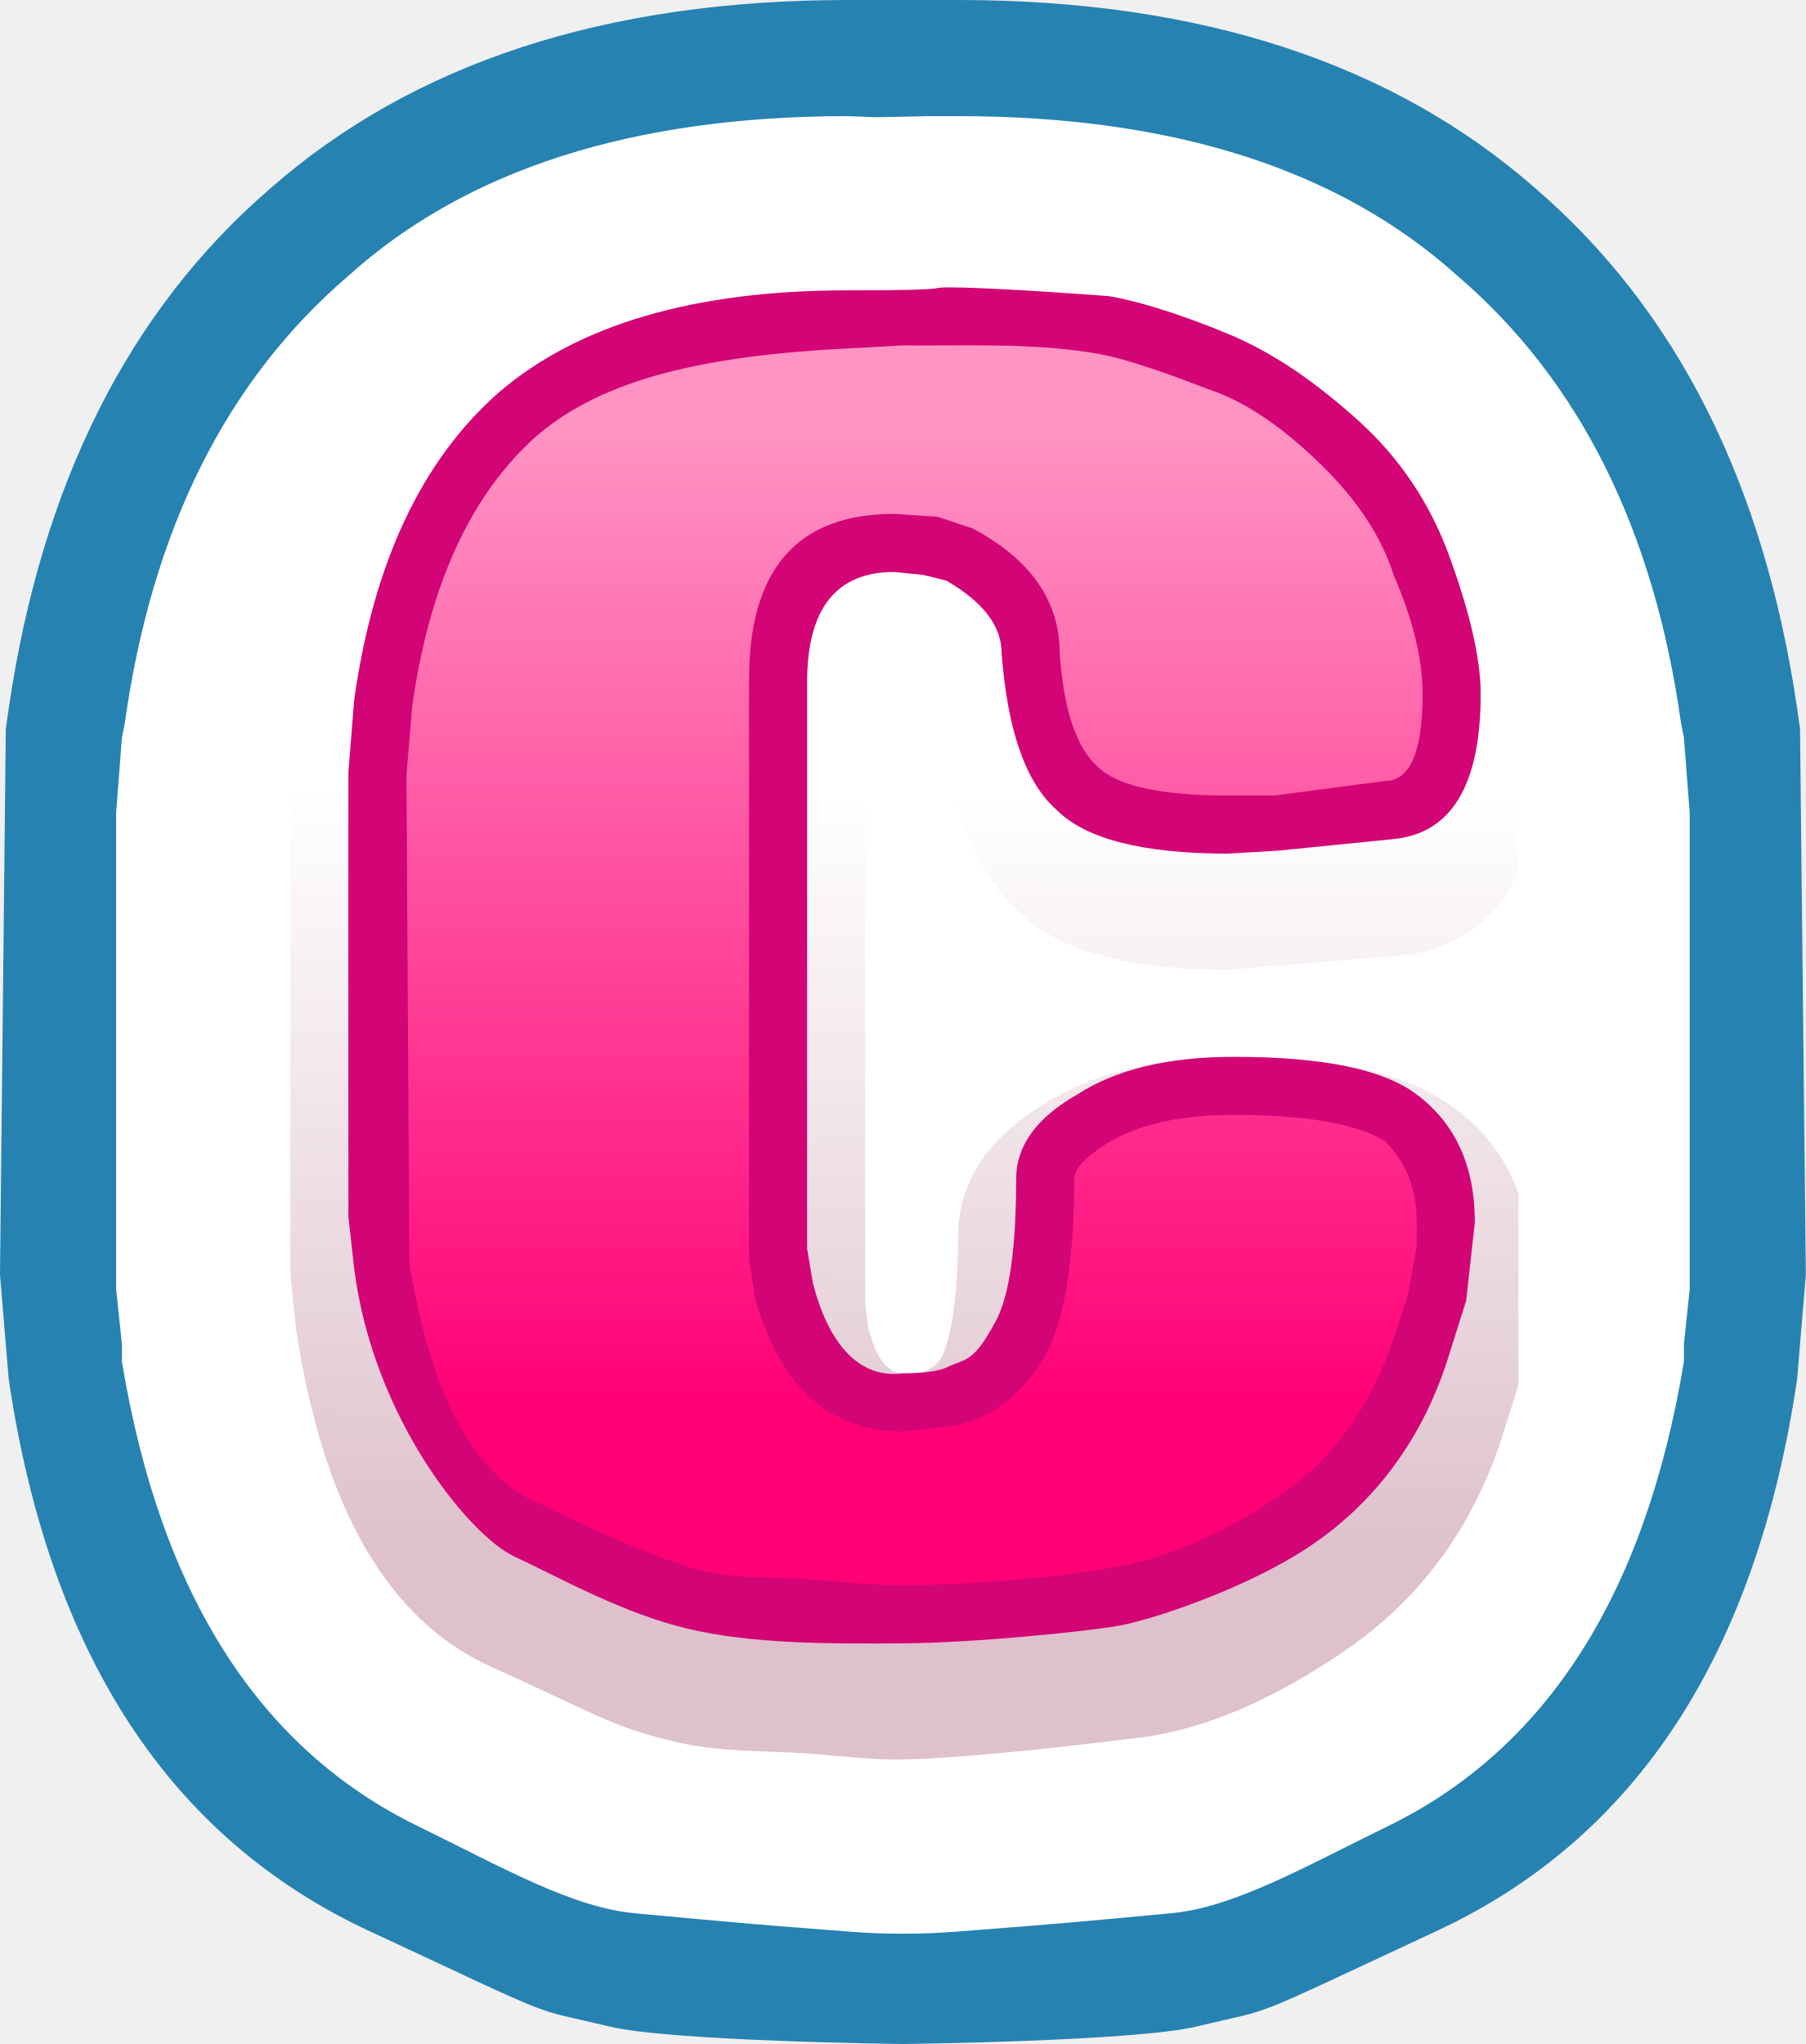
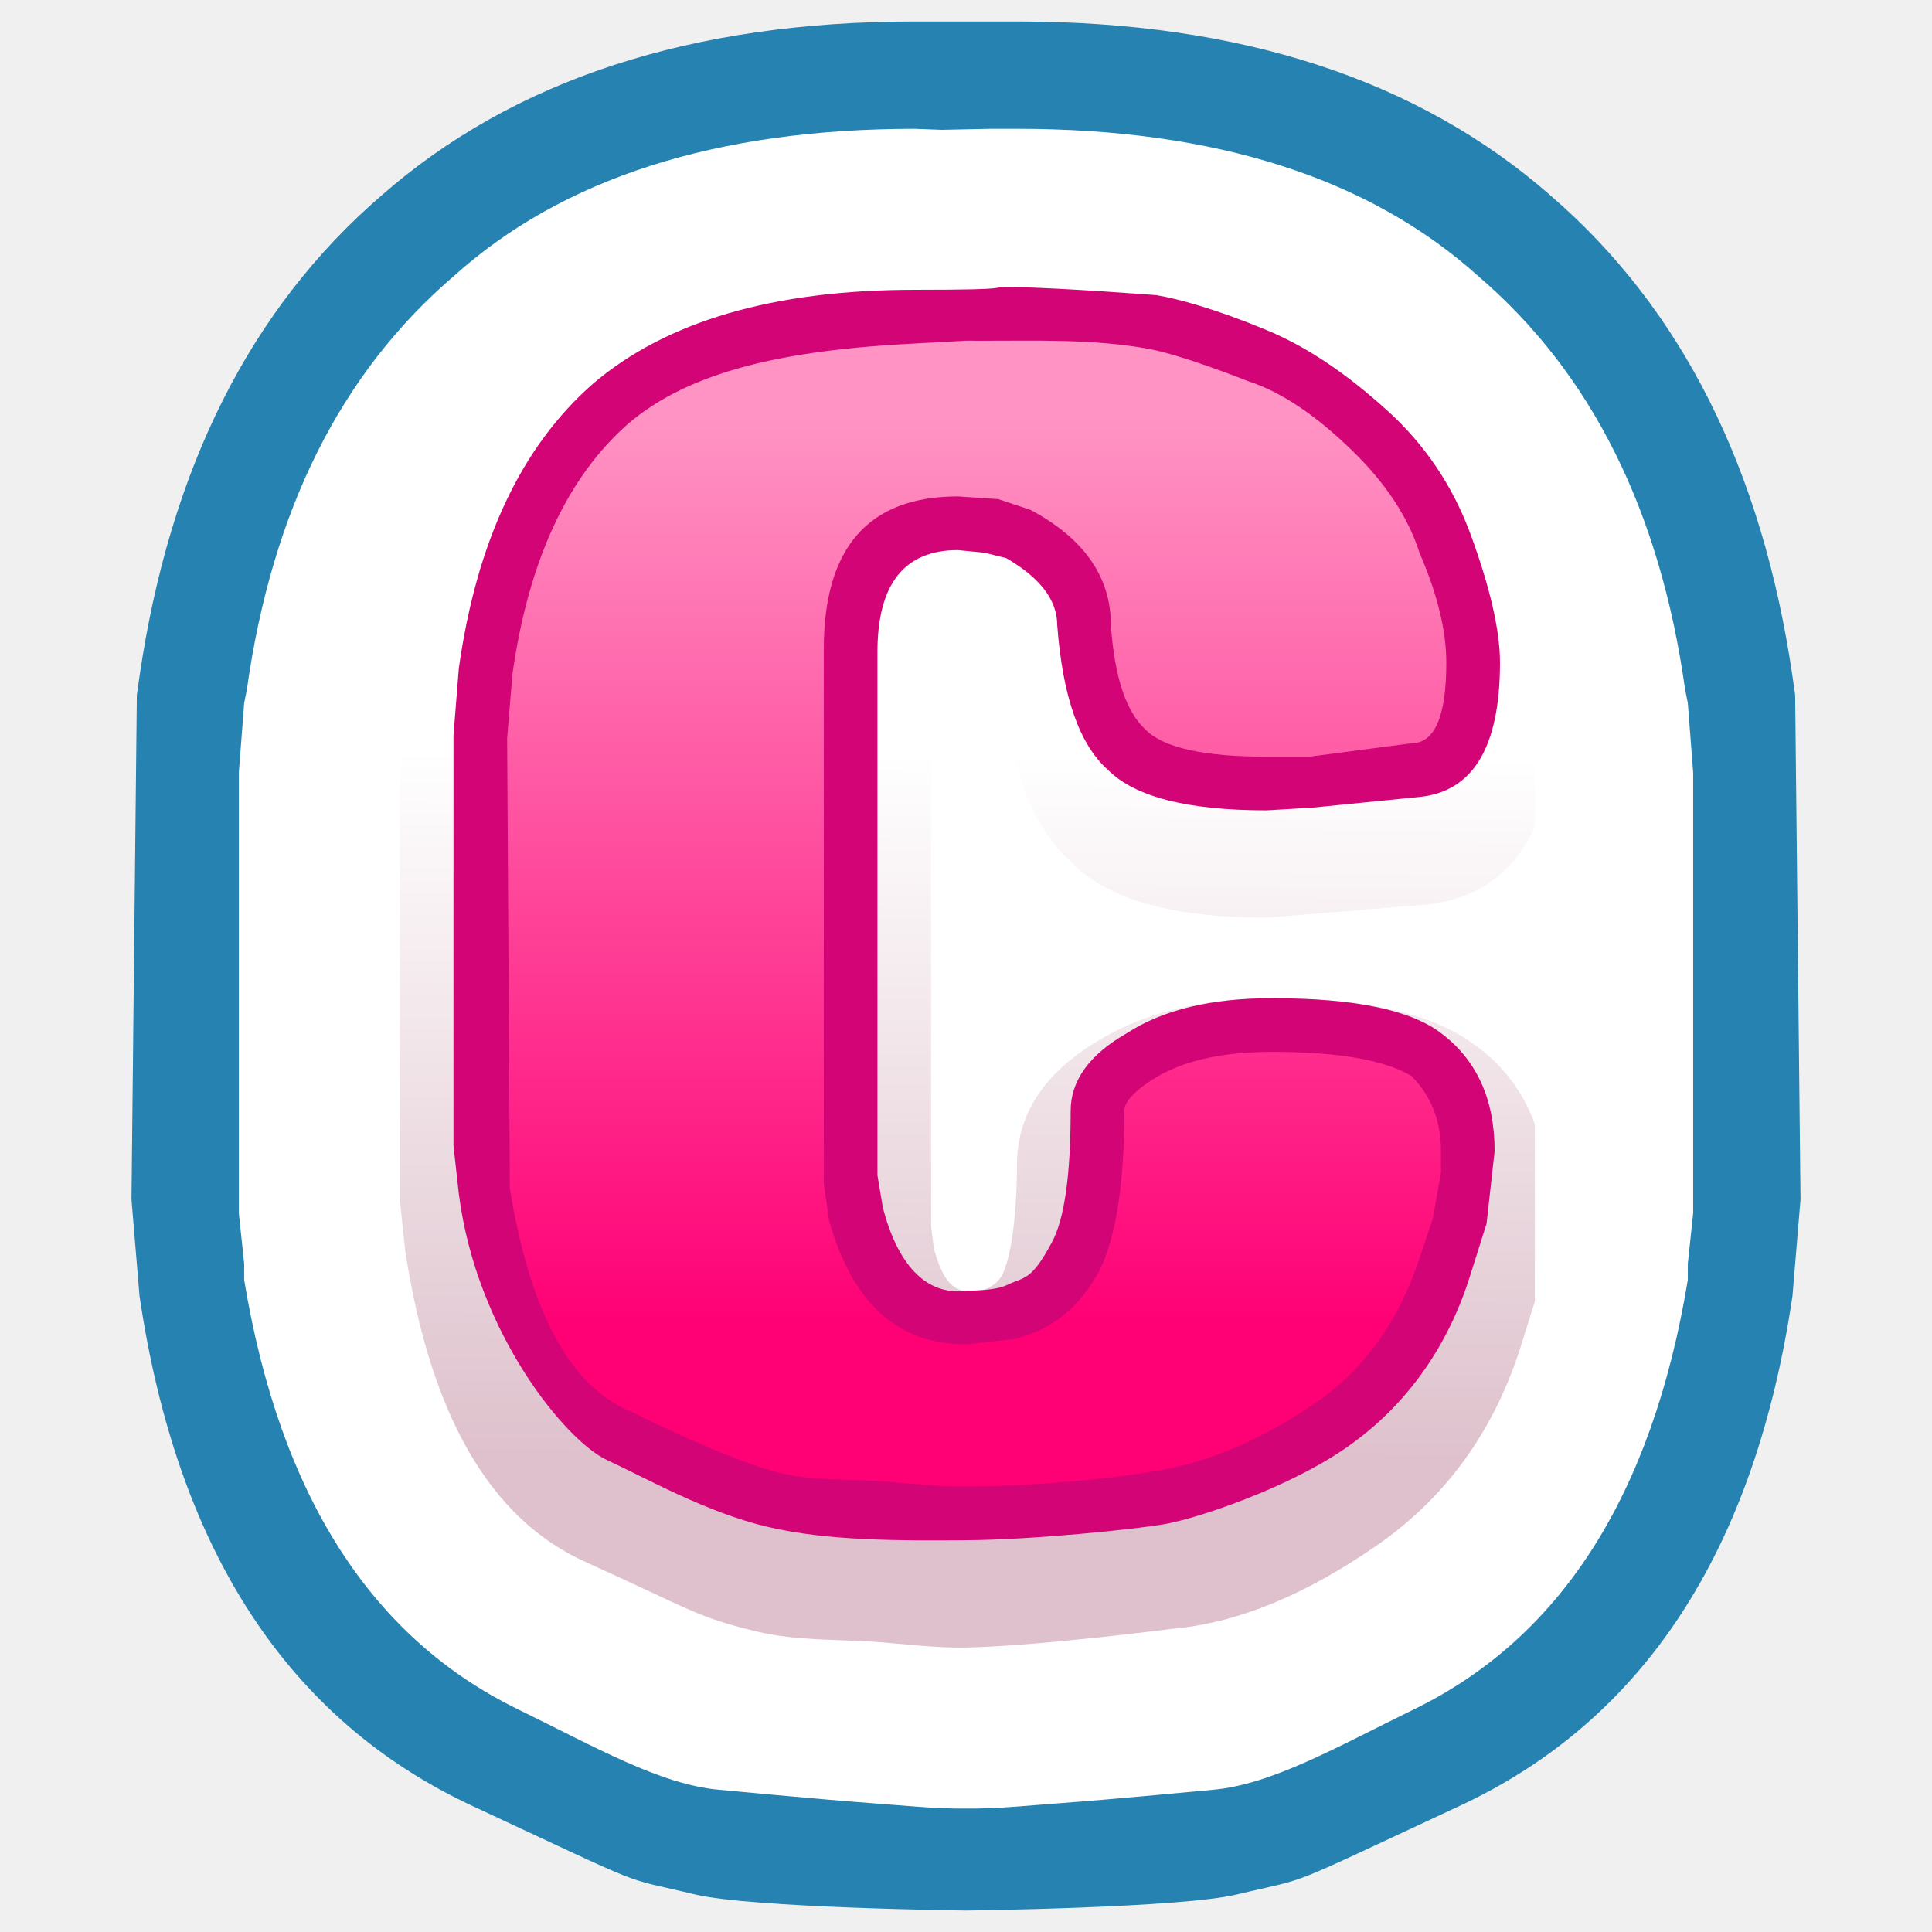
- <svg xmlns="http://www.w3.org/2000/svg" width="31.1" height="35.2">
-   <path d="M55.85 18.45h-.55c-4.167 0-7.483 1.083-9.95 3.25-2.433 2.1-3.933 5.083-4.5 8.95l-.05.35-.1 9.4.15 1.8c.7 4.733 2.767 7.9 6.2 9.5 3.427 1.597 2.702 1.303 4.15 1.65 1.058.254 5.05.3 5.05.3s3.992-.046 5.05-.3c1.448-.347.723-.053 4.15-1.65 3.433-1.6 5.5-4.767 6.2-9.5l.15-1.8-.1-9.4-.05-.35c-.567-3.867-2.067-6.85-4.5-8.95-2.467-2.167-5.783-3.25-9.95-3.25h-1.35z" style="fill:#2682b1;fill-opacity:1" transform="translate(-40.7 -18.45)" />
-   <path d="M56.25 51.75c-.584.007-1.167-.058-1.75-.1-.951-.069-2.85-.25-2.85-.25-1.095-.096-2.303-.794-3.75-1.5-2.72-1.327-4.433-3.967-5.1-8v-.3l-.1-.95v-8.2l.1-1.3.05-.25c.467-3.333 1.75-5.9 3.85-7.7 2.033-1.833 4.9-2.75 8.6-2.75l.497.019.453-.069m0 31.35c.584.007 1.167-.058 1.75-.1.951-.069 2.85-.25 2.85-.25 1.095-.096 2.303-.794 3.75-1.5 2.72-1.327 4.433-3.967 5.1-8v-.3l.1-.95v-8.2l-.1-1.3-.05-.25c-.467-3.333-1.75-5.9-3.85-7.7-2.033-1.833-4.9-2.75-8.6-2.75h-.5l-.903.019.453-.069" style="fill:#fff;fill-opacity:1;fill-rule:evenodd" transform="translate(-40.7 -18.45)" />
-   <path fill="url(#a)" fill-rule="evenodd" d="M56.1 30.3c-.333 0-.5.317-.5.95v9.65l.05.4c.133.533.333.8.6.8.333 0 .355-.012.5-.1a.534.534 0 0 0 .2-.25c.261-.619.25-2 .25-2 0-.933.5-1.7 1.5-2.3.867-.533 1.95-.8 3.25-.8 1.733 0 2.983.283 3.75.85a3.05 3.05 0 0 1 1.15 1.5v-5.55c-.367.833-1.017 1.317-1.95 1.45l-3.05.25c-1.733 0-2.933-.333-3.6-1-.767-.667-1.2-1.817-1.3-3.45l-.4-.35-.15-.05h-.3m10.75 12-.25.8c-.5 1.6-1.4 2.85-2.7 3.75-1.3.9-2.564 1.44-3.8 1.55 0 0-2.595.334-3.9.35-.518.006-1.034-.06-1.55-.1-.767-.058-1.552-.02-2.3-.2-1.12-.27-1.166-.379-3.2-1.3-1.767-.8-2.883-2.733-3.35-5.8l-.1-.95v-7.75l.1-1.3c.4-2.633 1.35-4.6 2.85-5.9 1.533-1.333 3.75-2 6.65-2 .25 0 .502.03.75 0 .068-.008.132-.043.2-.05 1.23-.118 2.484-.015 3.7.2.79.14 1.573.362 2.3.7.918.427 1.77.902 2.55 1.65.8.767 1.4 1.667 1.8 2.7l.25.75v-2.75" style="fill:url(#a)" transform="translate(-40.7 -18.45)" />
-   <path fill="#d20476" fill-rule="evenodd" d="M19.1 5.1c.4.067 1.095.254 2.05.65.813.337 1.55.867 2.25 1.5s1.217 1.4 1.55 2.3c.367 1 .55 1.8.55 2.4 0 1.567-.5 2.4-1.5 2.5l-2 .2-.85.05c-1.467 0-2.45-.25-2.95-.75-.533-.467-.85-1.367-.95-2.7 0-.467-.317-.883-.95-1.25l-.4-.1-.5-.05c-1 0-1.5.633-1.5 1.9v9.75l.1.6c.267 1.033.79 1.651 1.55 1.55 0 0 .522.008.75-.1.351-.167.459-.074.85-.8.233-.433.35-1.25.35-2.45 0-.567.35-1.05 1.05-1.45.667-.433 1.567-.65 2.7-.65 1.533 0 2.583.217 3.15.65.667.5 1 1.233 1 2.2l-.15 1.35-.3.95c-.433 1.4-1.25 2.5-2.35 3.25s-2.767 1.3-3.35 1.4c-.583.1-2.463.292-3.7.3-1.237.008-2.571.016-3.7-.25s-2.25-.9-3-1.25-2.417-2.35-2.75-4.95l-.1-.9V13.3l.1-1.25c.333-2.367 1.167-4.133 2.5-5.3C9.967 5.583 11.967 5 14.6 5c2.083 0 1.233-.06 1.85-.05.885.013 2.65.15 2.65.15" />
-   <path fill="url(#b)" fill-rule="evenodd" d="m47.7 31.8.1-1.2c.3-2.1 1.017-3.65 2.15-4.65 1.167-1 2.953-1.377 5.35-1.5 1.37-.07.766-.05 1.15-.05 1.068.002 2.15-.041 3.2.15.638.116 1.85.6 1.85.6.642.208 1.291.658 1.95 1.3.642.625 1.05 1.267 1.25 1.9.333.767.5 1.45.5 2.05 0 1-.217 1.5-.65 1.5l-1.9.25h-.8c-1.167 0-1.917-.167-2.25-.5-.367-.333-.583-.983-.65-1.95 0-.9-.5-1.617-1.5-2.15l-.6-.2-.75-.05c-1.667 0-2.5.95-2.5 2.85v9.95l.1.7c.433 1.533 1.283 2.3 2.55 2.3l.9-.1c.7-.167 1.233-.6 1.6-1.3.3-.633.45-1.617.45-2.95 0-.167.183-.367.55-.6.533-.333 1.267-.5 2.2-.5 1.233 0 2.1.15 2.6.45.367.367.55.833.55 1.4v.4l-.15.85-.25.75c-.4 1.2-1.055 2.093-1.95 2.7-.972.66-1.933 1.083-2.9 1.25-1.037.179-2.363.286-3.55.3-.551.007-1.1-.061-1.65-.1-.617-.044-1.248-.006-1.85-.15-.981-.235-2.8-1.15-2.8-1.15-1.159-.476-1.883-1.917-2.25-4.15l-.05-8.4" style="fill:url(#b)" transform="translate(-40.7 -18.45)" />
-   <defs>
-     <linearGradient id="a" x1="-819.2" x2="819.2" gradientTransform="matrix(0 -.008 .0152 .0001 138.55 39.2)" gradientUnits="userSpaceOnUse" spreadMethod="pad">
-       <stop offset="0" stop-color="#dec1cc" />
-       <stop offset="1" stop-color="#fff" />
+ <svg xmlns="http://www.w3.org/2000/svg" width="36" height="36" version="1.1" id="svg336">
+   <defs id="defs334">
+     <linearGradient id="a" x1="-819.2" x2="819.2" gradientTransform="matrix(0,-0.008,0.0152,1e-4,97.85,20.75)" gradientUnits="userSpaceOnUse" spreadMethod="pad">
+       <stop offset="0" stop-color="#dec1cc" id="stop324" />
+       <stop offset="1" stop-color="#fff" id="stop326" />
    </linearGradient>
-     <linearGradient id="b" x1="-819.2" x2="819.2" gradientTransform="matrix(0 -.0104 .0125 0 162.85 34.25)" gradientUnits="userSpaceOnUse" spreadMethod="pad">
-       <stop offset="0" stop-color="#ff0075" />
-       <stop offset="1" stop-color="#ff94c4" />
+     <linearGradient id="b" x1="-819.2" x2="819.2" gradientTransform="matrix(0,-0.0104,0.0125,0,122.15,15.8)" gradientUnits="userSpaceOnUse" spreadMethod="pad">
+       <stop offset="0" stop-color="#ff0075" id="stop329" />
+       <stop offset="1" stop-color="#ff94c4" id="stop331" />
    </linearGradient>
  </defs>
+   <g id="layer1" transform="translate(2.45,0.4)">
+     <path d="M 15.15,0 H 14.6 C 10.433,0 7.117,1.083 4.65,3.25 2.217,5.35 0.717,8.333 0.15,12.2 l -0.05,0.35 -0.1,9.4 0.15,1.8 c 0.7,4.733 2.767,7.9 6.2,9.5 3.427,1.597 2.702,1.303 4.15,1.65 1.058,0.254 5.05,0.3 5.05,0.3 0,0 3.992,-0.046 5.05,-0.3 1.448,-0.347 0.723,-0.053 4.15,-1.65 3.433,-1.6 5.5,-4.767 6.2,-9.5 L 31.1,21.95 31,12.55 30.95,12.2 C 30.383,8.333 28.883,5.35 26.45,3.25 23.983,1.083 20.667,0 16.5,0 Z" style="fill:#2682b1;fill-opacity:1" id="path314" />
+     <path d="M 15.55,33.3 C 14.966,33.307 14.383,33.242 13.8,33.2 12.849,33.131 10.95,32.95 10.95,32.95 9.855,32.854 8.647,32.156 7.2,31.45 4.48,30.123 2.767,27.483 2.1,23.45 v -0.3 L 2,22.2 V 14 L 2.1,12.7 2.15,12.45 C 2.617,9.117 3.9,6.55 6,4.75 8.033,2.917 10.9,2 14.6,2 L 15.097,2.019 15.55,1.95 m 0,31.35 c 0.584,0.007 1.167,-0.058 1.75,-0.1 0.951,-0.069 2.85,-0.25 2.85,-0.25 1.095,-0.096 2.303,-0.794 3.75,-1.5 2.72,-1.327 4.433,-3.967 5.1,-8 v -0.3 L 29.1,22.2 V 14 L 29,12.7 28.95,12.45 C 28.483,9.117 27.2,6.55 25.1,4.75 23.067,2.917 20.2,2 16.5,2 H 16 L 15.097,2.019 15.55,1.95" style="fill:#ffffff;fill-opacity:1;fill-rule:evenodd" id="path316" />
+     <path fill="url(#a)" fill-rule="evenodd" d="m 15.4,11.85 c -0.333,0 -0.5,0.317 -0.5,0.95 v 9.65 l 0.05,0.4 c 0.133,0.533 0.333,0.8 0.6,0.8 0.333,0 0.355,-0.012 0.5,-0.1 a 0.534,0.534 0 0 0 0.2,-0.25 c 0.261,-0.619 0.25,-2 0.25,-2 0,-0.933 0.5,-1.7 1.5,-2.3 0.867,-0.533 1.95,-0.8 3.25,-0.8 1.733,0 2.983,0.283 3.75,0.85 a 3.05,3.05 0 0 1 1.15,1.5 V 15 c -0.367,0.833 -1.017,1.317 -1.95,1.45 l -3.05,0.25 c -1.733,0 -2.933,-0.333 -3.6,-1 -0.767,-0.667 -1.2,-1.817 -1.3,-3.45 L 15.85,11.9 15.7,11.85 h -0.3 m 10.75,12 -0.25,0.8 c -0.5,1.6 -1.4,2.85 -2.7,3.75 -1.3,0.9 -2.564,1.44 -3.8,1.55 0,0 -2.595,0.334 -3.9,0.35 -0.518,0.006 -1.034,-0.06 -1.55,-0.1 C 13.183,30.142 12.398,30.18 11.65,30 10.53,29.73 10.484,29.621 8.45,28.7 6.683,27.9 5.567,25.967 5.1,22.9 L 5,21.95 V 14.2 L 5.1,12.9 C 5.5,10.267 6.45,8.3 7.95,7 9.483,5.667 11.7,5 14.6,5 c 0.25,0 0.502,0.03 0.75,0 0.068,-0.008 0.132,-0.043 0.2,-0.05 1.23,-0.118 2.484,-0.015 3.7,0.2 0.79,0.14 1.573,0.362 2.3,0.7 0.918,0.427 1.77,0.902 2.55,1.65 0.8,0.767 1.4,1.667 1.8,2.7 l 0.25,0.75 V 8.2" style="fill:url(#a)" id="path318" />
+     <path fill="#d20476" fill-rule="evenodd" d="m 19.1,5.1 c 0.4,0.067 1.095,0.254 2.05,0.65 0.813,0.337 1.55,0.867 2.25,1.5 0.7,0.633 1.217,1.4 1.55,2.3 0.367,1 0.55,1.8 0.55,2.4 0,1.567 -0.5,2.4 -1.5,2.5 l -2,0.2 -0.85,0.05 c -1.467,0 -2.45,-0.25 -2.95,-0.75 -0.533,-0.467 -0.85,-1.367 -0.95,-2.7 0,-0.467 -0.317,-0.883 -0.95,-1.25 L 15.9,9.9 15.4,9.85 c -1,0 -1.5,0.633 -1.5,1.9 v 9.75 l 0.1,0.6 c 0.267,1.033 0.79,1.651 1.55,1.55 0,0 0.522,0.008 0.75,-0.1 0.351,-0.167 0.459,-0.074 0.85,-0.8 0.233,-0.433 0.35,-1.25 0.35,-2.45 0,-0.567 0.35,-1.05 1.05,-1.45 0.667,-0.433 1.567,-0.65 2.7,-0.65 1.533,0 2.583,0.217 3.15,0.65 0.667,0.5 1,1.233 1,2.2 l -0.15,1.35 -0.3,0.95 c -0.433,1.4 -1.25,2.5 -2.35,3.25 -1.1,0.75 -2.767,1.3 -3.35,1.4 -0.583,0.1 -2.463,0.292 -3.7,0.3 -1.237,0.008 -2.571,0.016 -3.7,-0.25 C 10.721,27.784 9.6,27.15 8.85,26.8 8.1,26.45 6.433,24.45 6.1,21.85 L 6,20.95 V 13.3 L 6.1,12.05 C 6.433,9.683 7.267,7.917 8.6,6.75 9.967,5.583 11.967,5 14.6,5 16.683,5 15.833,4.94 16.45,4.95 17.335,4.963 19.1,5.1 19.1,5.1" id="path320" />
+     <path fill="url(#b)" fill-rule="evenodd" d="m 7,13.35 0.1,-1.2 C 7.4,10.05 8.117,8.5 9.25,7.5 10.417,6.5 12.203,6.123 14.6,6 c 1.37,-0.07 0.766,-0.05 1.15,-0.05 1.068,0.002 2.15,-0.041 3.2,0.15 0.638,0.116 1.85,0.6 1.85,0.6 0.642,0.208 1.291,0.658 1.95,1.3 0.642,0.625 1.05,1.267 1.25,1.9 0.333,0.767 0.5,1.45 0.5,2.05 0,1 -0.217,1.5 -0.65,1.5 l -1.9,0.25 h -0.8 c -1.167,0 -1.917,-0.167 -2.25,-0.5 -0.367,-0.333 -0.583,-0.983 -0.65,-1.95 0,-0.9 -0.5,-1.617 -1.5,-2.15 L 16.15,8.9 15.4,8.85 c -1.667,0 -2.5,0.95 -2.5,2.85 v 9.95 l 0.1,0.7 c 0.433,1.533 1.283,2.3 2.55,2.3 l 0.9,-0.1 c 0.7,-0.167 1.233,-0.6 1.6,-1.3 0.3,-0.633 0.45,-1.617 0.45,-2.95 0,-0.167 0.183,-0.367 0.55,-0.6 0.533,-0.333 1.267,-0.5 2.2,-0.5 1.233,0 2.1,0.15 2.6,0.45 0.367,0.367 0.55,0.833 0.55,1.4 v 0.4 L 24.25,22.3 24,23.05 c -0.4,1.2 -1.055,2.093 -1.95,2.7 -0.972,0.66 -1.933,1.083 -2.9,1.25 -1.037,0.179 -2.363,0.286 -3.55,0.3 -0.551,0.007 -1.1,-0.061 -1.65,-0.1 C 13.333,27.156 12.702,27.194 12.1,27.05 11.119,26.815 9.3,25.9 9.3,25.9 8.141,25.424 7.417,23.983 7.05,21.75 L 7,13.35" style="fill:url(#b)" id="path322" />
+   </g>
+   <circle style="display:none;fill:#e00c0c;fill-opacity:1" id="path550" cx="29" cy="7" r="7" />
</svg>
